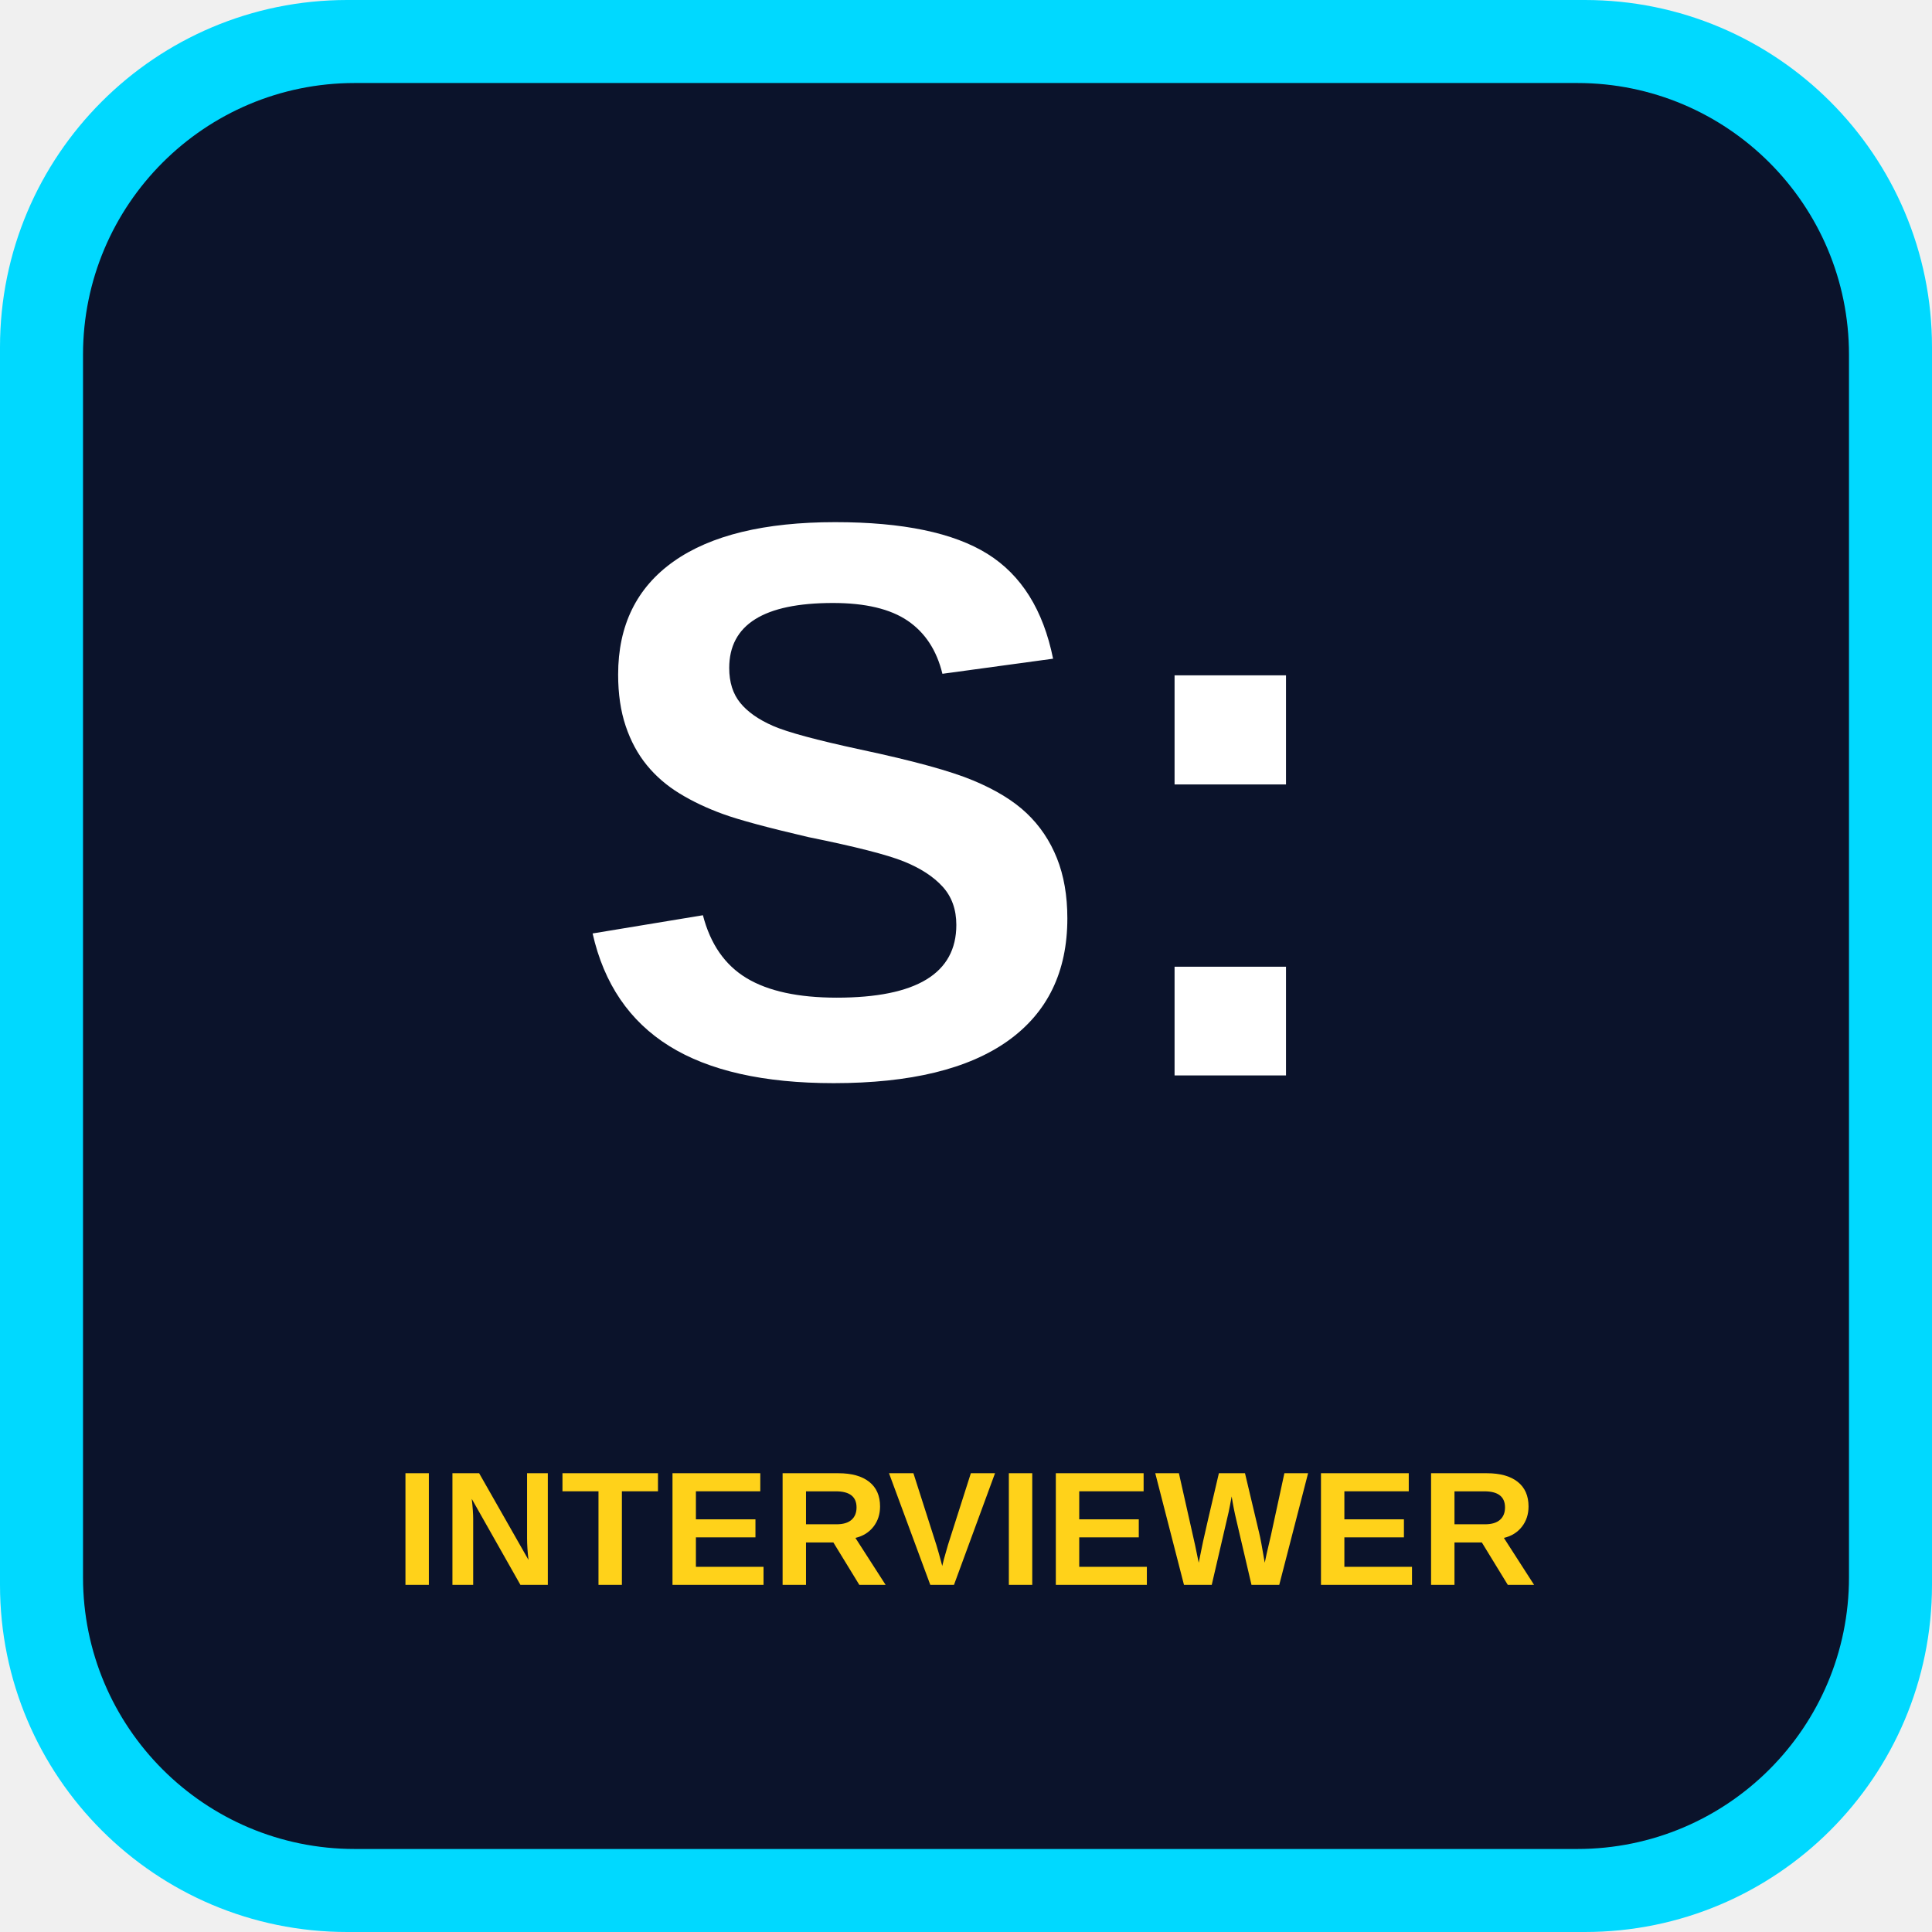
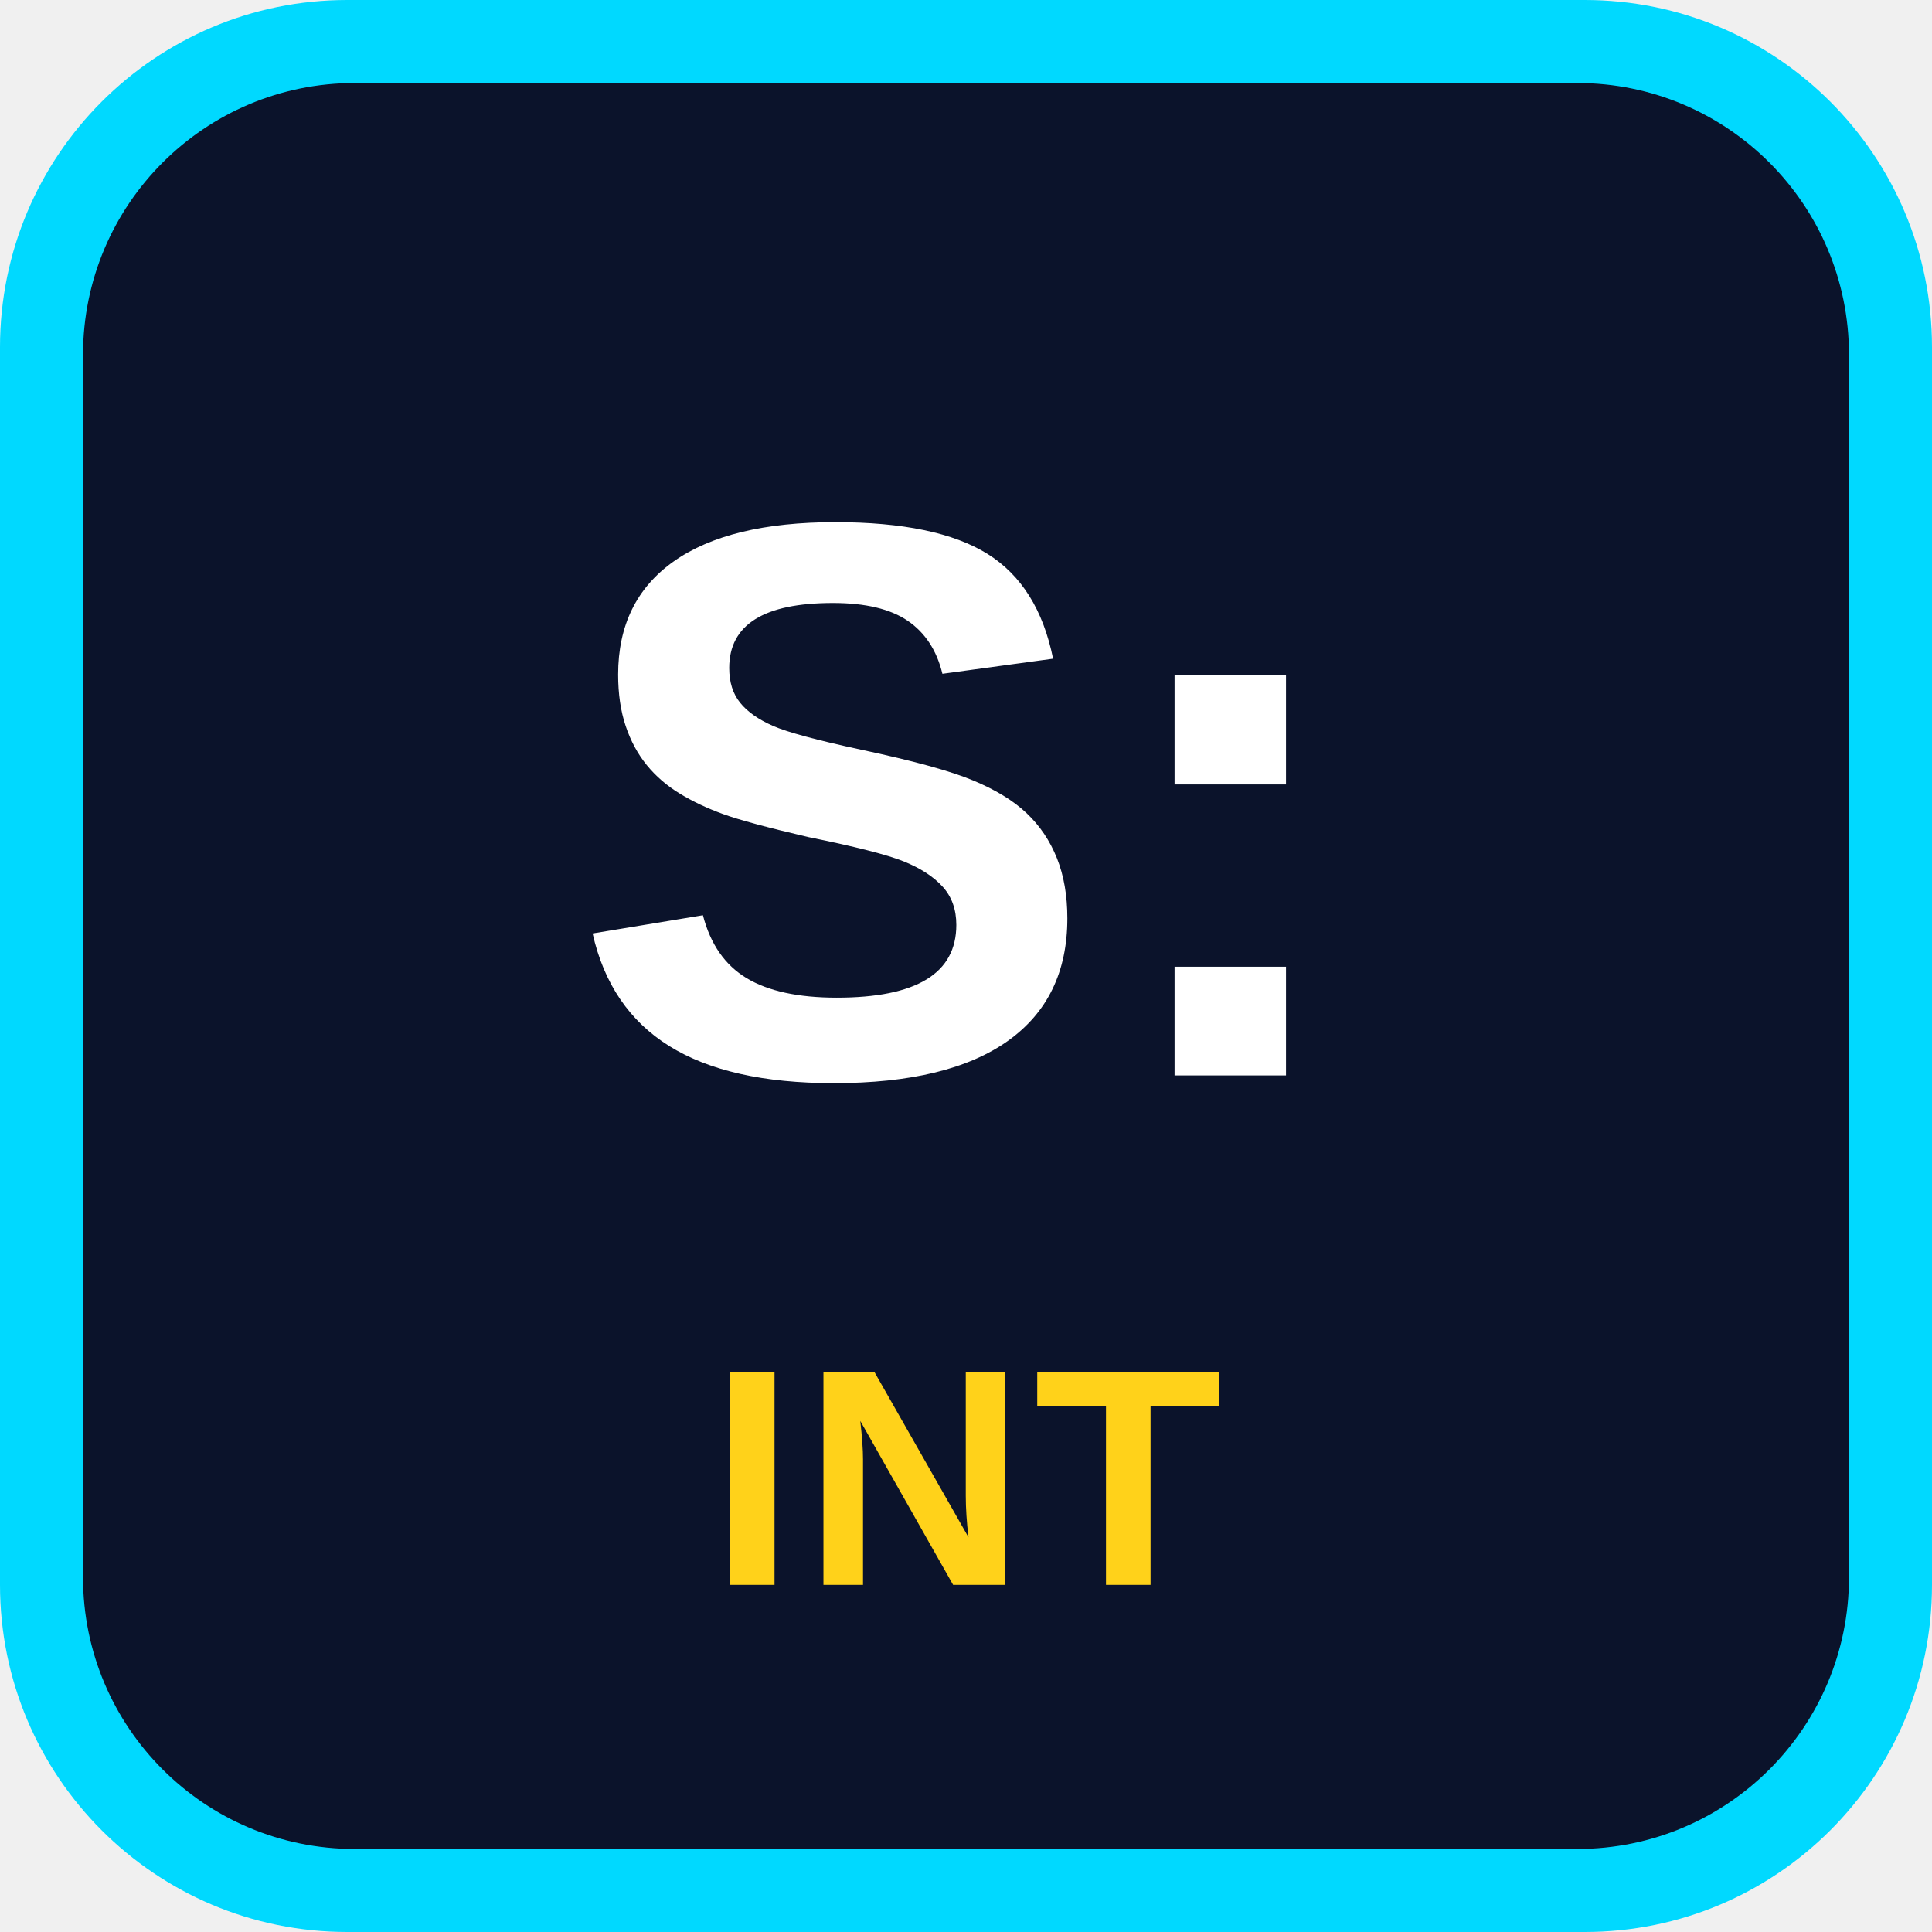
<svg xmlns="http://www.w3.org/2000/svg" viewBox="0 0 512 512">
  <rect width="512" height="512" rx="92" fill="#00d9ff" />
  <rect x="22" y="22" width="468" height="468" rx="72" fill="#0b132b" />
  <text x="256" y="285" text-anchor="middle" fill="#fff" font-family="Segoe UI,Arial,sans-serif" font-size="210" font-weight="700">S:</text>
-   <text x="256" y="420" text-anchor="middle" fill="#ffd21a" font-family="Segoe UI,Arial,sans-serif" font-size="43" font-weight="700" letter-spacing=".5">INTERVIEWER</text>
+   <text x="256" y="420" text-anchor="middle" fill="#ffd21a" font-family="Segoe UI,Arial,sans-serif" font-size="82" font-weight="700" letter-spacing="2">INT</text>
</svg>
